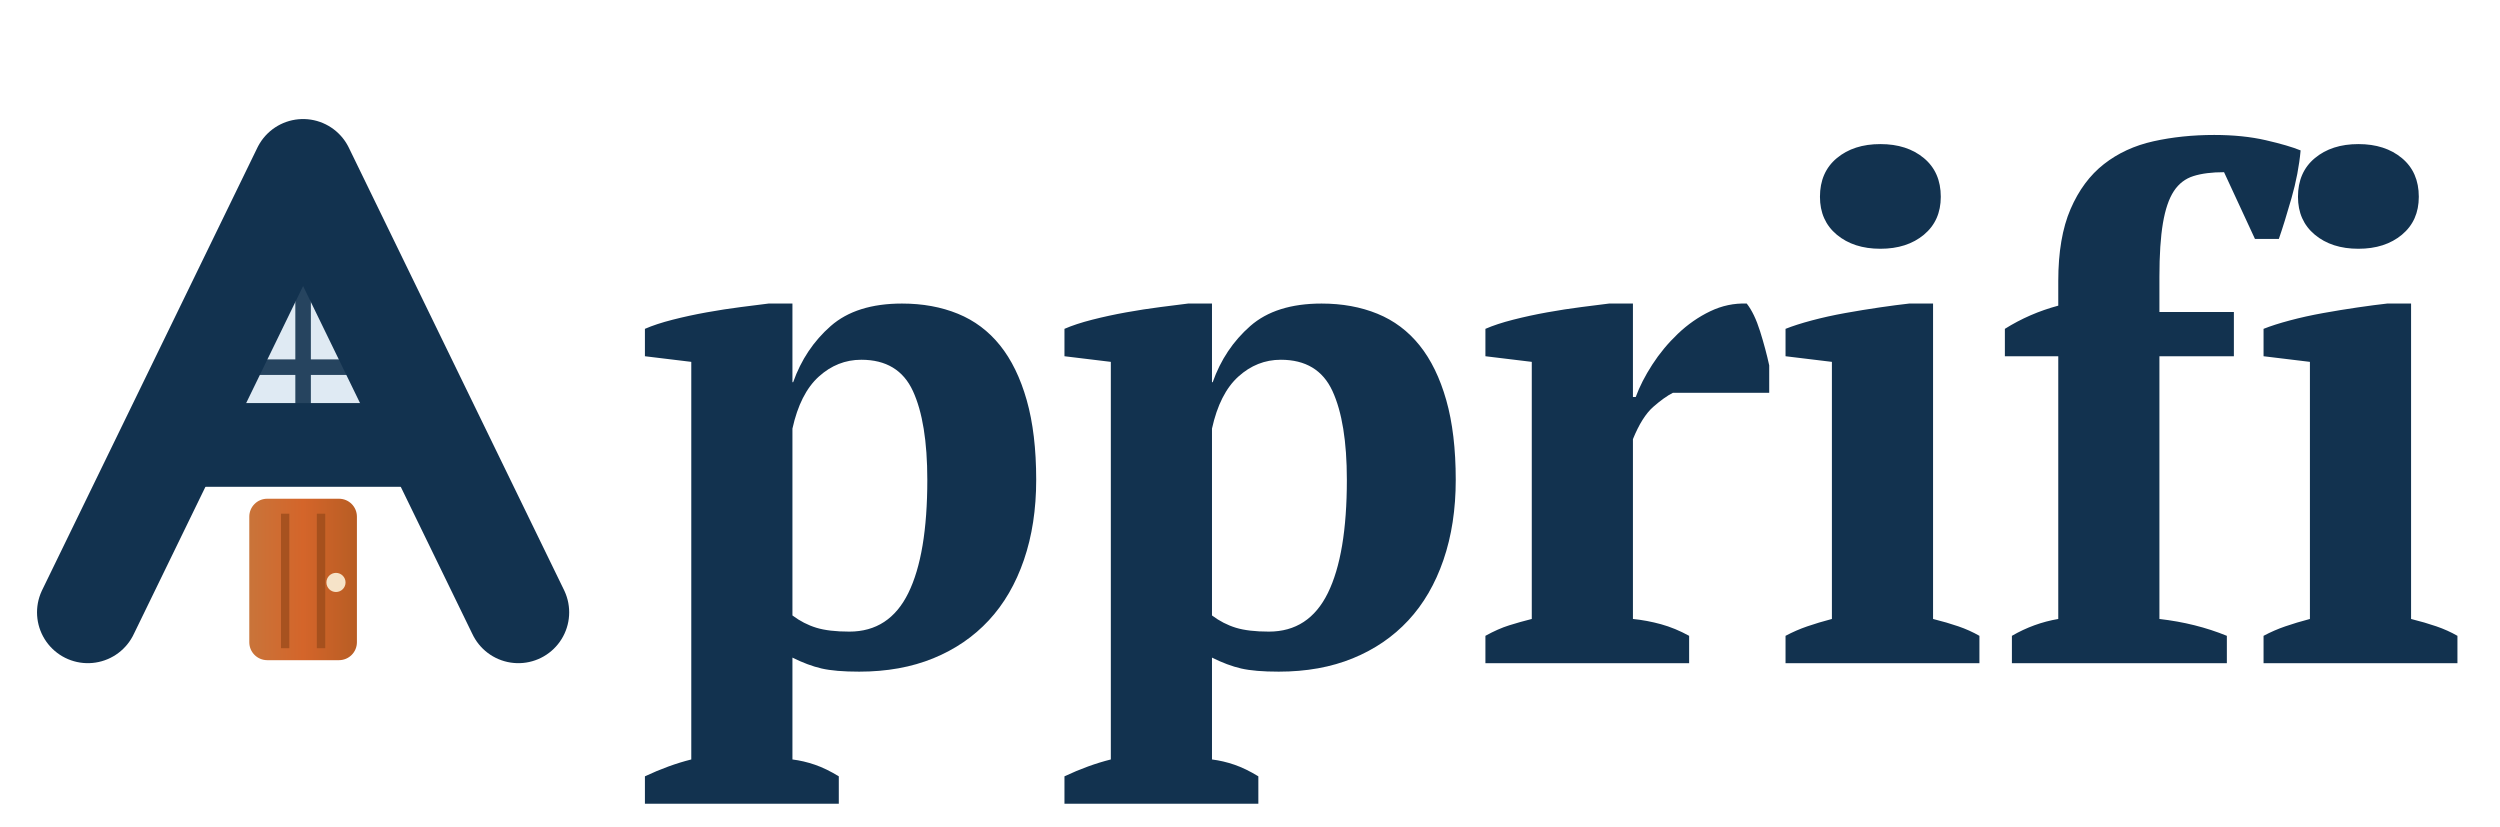
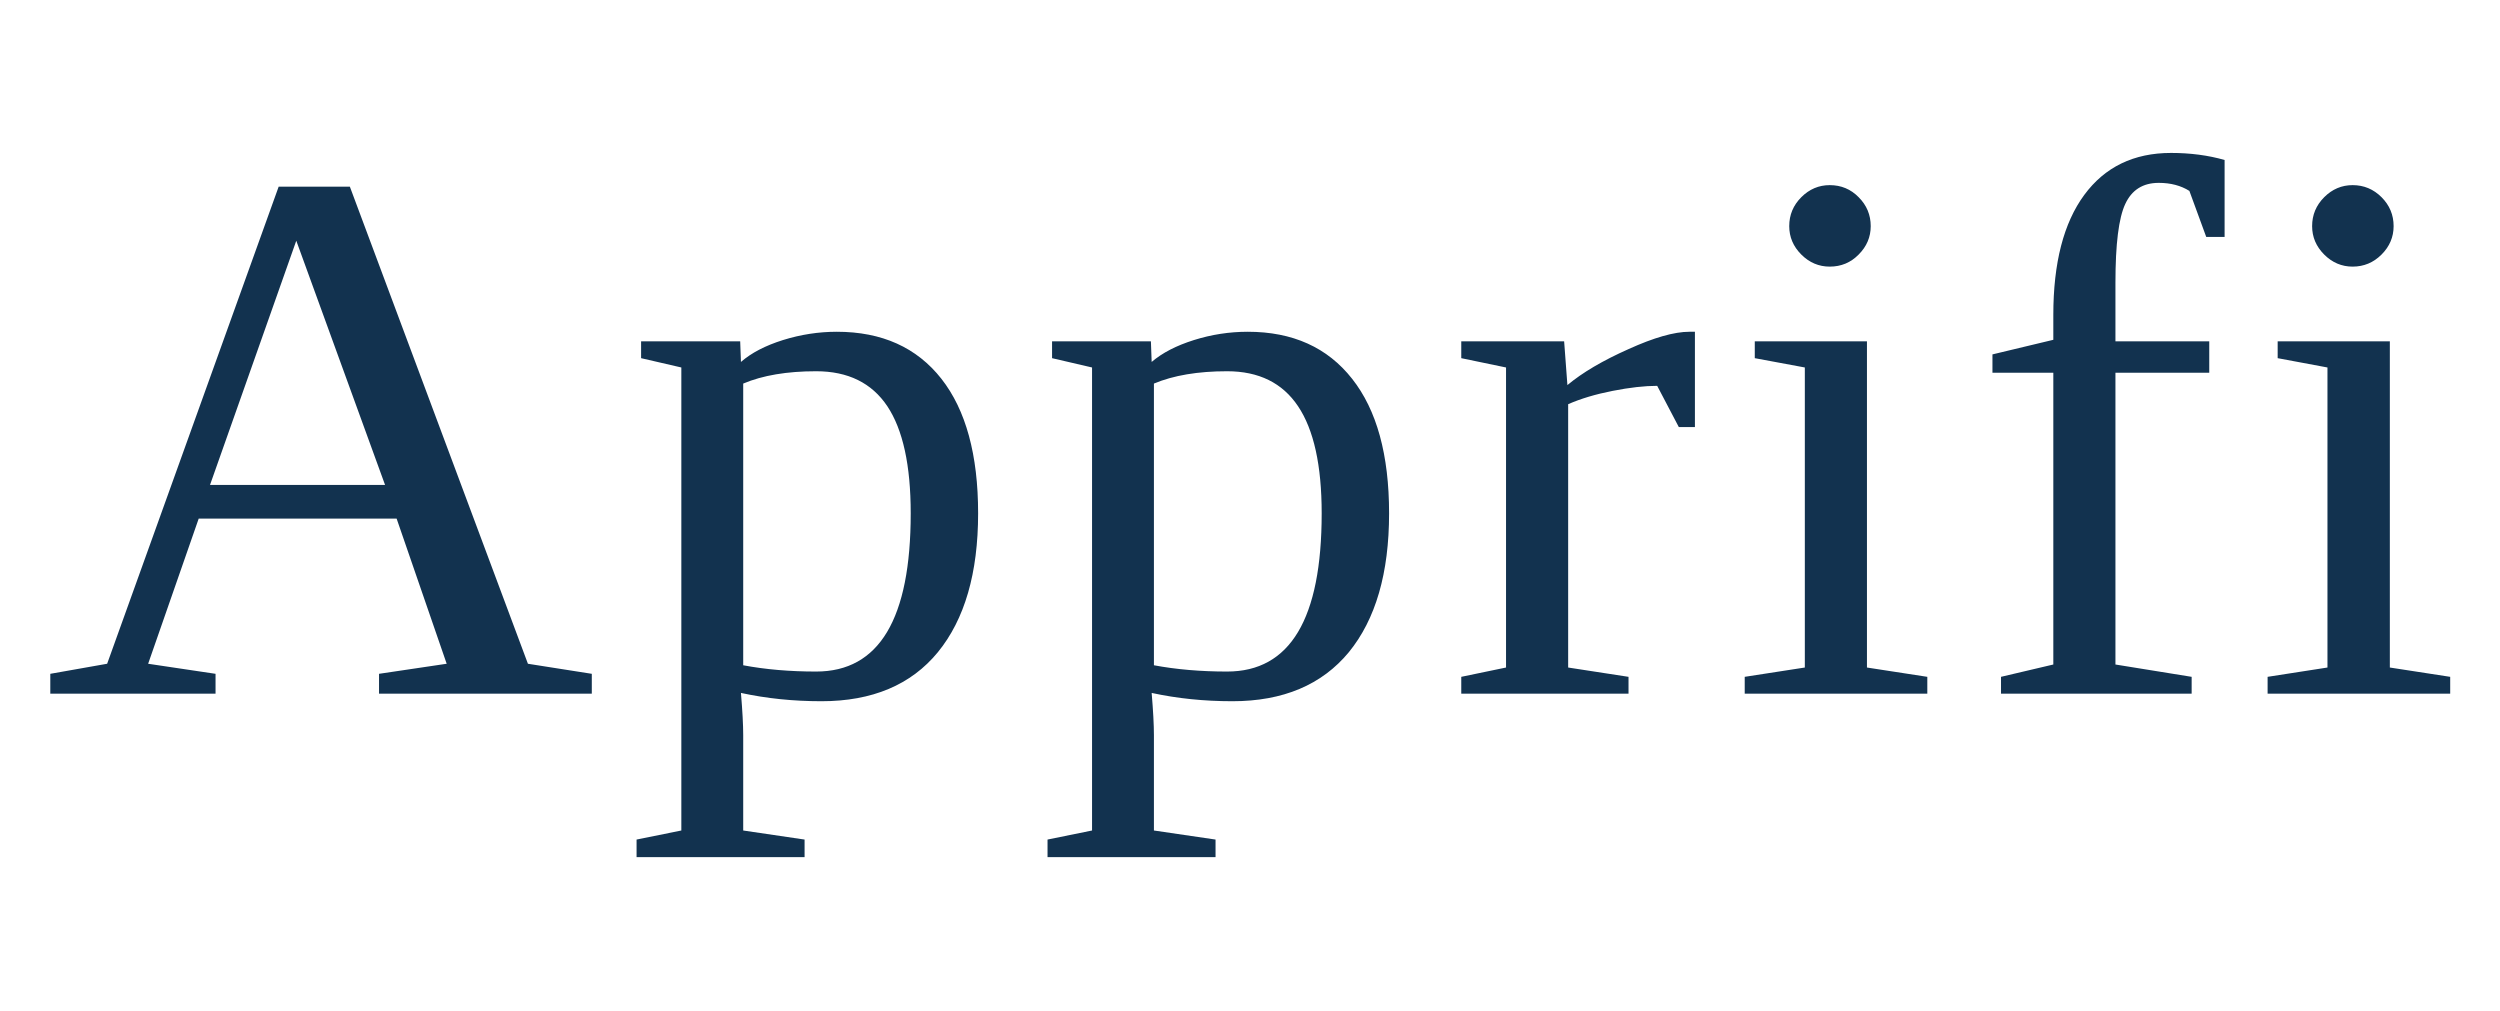
- <svg xmlns="http://www.w3.org/2000/svg" width="121" height="40" viewBox="0 0 120.6 40" role="img" aria-label="Apprifi">
-   <g transform="translate(0 4.17) scale(0.2894)">
-     <polygon points="50,18 27,60 73,60" fill="#dfeaf3" />
-     <path d="M50 30 L50 60 M36 47 L64 47" stroke="#12324f" stroke-width="2.6" stroke-linecap="round" opacity=".9" />
-     <path d="M14 88 L50 14 L86 88" fill="none" stroke="#12324f" stroke-width="17" stroke-linecap="round" stroke-linejoin="round" />
-     <path d="M30 60 L70 60" fill="none" stroke="#12324f" stroke-width="14" stroke-linecap="butt" stroke-linejoin="round" />
-     <defs>
-       <linearGradient id="wood" x1="0" y1="0" x2="1" y2="0">
-         <stop offset="0" stop-color="#c9743a" />
-         <stop offset=".5" stop-color="#d4652a" />
-         <stop offset="1" stop-color="#b85d24" />
-       </linearGradient>
-     </defs>
-     <rect x="41" y="69" width="18" height="27" rx="3" fill="url(#wood)" />
-     <path d="M47 71.5 V94 M53 71.5 V94" stroke="#9a4a1a" stroke-width="1.4" opacity=".75" />
-     <circle cx="55.5" cy="83" r="1.6" fill="#f6e3c8" />
-   </g>
-   <path transform="translate(30.30 32.10)" d="M10.098 6.8H0.714V5.474Q1.87 4.93 2.958 4.658V-14.586L0.714 -14.858V-16.184Q1.258 -16.422 2.057 -16.626Q2.856 -16.83 3.706 -16.983Q4.556 -17.136 5.355 -17.238Q6.154 -17.34 6.698 -17.408H7.854V-13.6H7.888Q8.466 -15.232 9.707 -16.32Q10.948 -17.408 13.158 -17.408Q14.654 -17.408 15.861 -16.915Q17.068 -16.422 17.901 -15.385Q18.734 -14.348 19.193 -12.733Q19.652 -11.118 19.652 -8.874Q19.652 -6.732 19.057 -4.998Q18.462 -3.264 17.357 -2.074Q16.252 -0.884 14.671 -0.238Q13.09 0.408 11.084 0.408Q9.928 0.408 9.265 0.255Q8.602 0.102 7.854 -0.272V4.658Q8.398 4.726 8.942 4.913Q9.486 5.1 10.098 5.474ZM11.186 -14.688Q10.03 -14.688 9.129 -13.872Q8.228 -13.056 7.854 -11.356V-2.312Q8.398 -1.904 9.01 -1.717Q9.622 -1.53 10.608 -1.53Q12.546 -1.53 13.464 -3.4Q14.382 -5.27 14.382 -8.874Q14.382 -11.662 13.685 -13.175Q12.988 -14.688 11.186 -14.688Z M30.404 6.8H21.02V5.474Q22.176 4.93 23.264 4.658V-14.586L21.02 -14.858V-16.184Q21.564 -16.422 22.363 -16.626Q23.162 -16.83 24.012 -16.983Q24.862 -17.136 25.661 -17.238Q26.46 -17.34 27.004 -17.408H28.16V-13.6H28.194Q28.772 -15.232 30.013 -16.32Q31.254 -17.408 33.464 -17.408Q34.96 -17.408 36.167 -16.915Q37.374 -16.422 38.207 -15.385Q39.04 -14.348 39.499 -12.733Q39.958 -11.118 39.958 -8.874Q39.958 -6.732 39.363 -4.998Q38.768 -3.264 37.663 -2.074Q36.558 -0.884 34.977 -0.238Q33.396 0.408 31.39 0.408Q30.234 0.408 29.571 0.255Q28.908 0.102 28.16 -0.272V4.658Q28.704 4.726 29.248 4.913Q29.792 5.1 30.404 5.474ZM31.492 -14.688Q30.336 -14.688 29.435 -13.872Q28.534 -13.056 28.16 -11.356V-2.312Q28.704 -1.904 29.316 -1.717Q29.928 -1.53 30.914 -1.53Q32.852 -1.53 33.77 -3.4Q34.688 -5.27 34.688 -8.874Q34.688 -11.662 33.991 -13.175Q33.294 -14.688 31.492 -14.688Z M50.472 -13.09Q50.064 -12.886 49.52 -12.41Q48.976 -11.934 48.534 -10.846V-2.142Q49.214 -2.074 49.894 -1.887Q50.574 -1.7 51.254 -1.326V0.0H41.394V-1.326Q42.006 -1.666 42.55 -1.836Q43.094 -2.006 43.638 -2.142V-14.586L41.394 -14.858V-16.184Q41.938 -16.422 42.737 -16.626Q43.536 -16.83 44.386 -16.983Q45.236 -17.136 46.035 -17.238Q46.834 -17.34 47.378 -17.408H48.534V-12.886H48.67Q48.942 -13.634 49.469 -14.45Q49.996 -15.266 50.71 -15.946Q51.424 -16.626 52.274 -17.034Q53.124 -17.442 54.042 -17.408Q54.416 -16.932 54.688 -16.065Q54.96 -15.198 55.13 -14.416V-13.09Z M65.304 0.0H55.92V-1.326Q56.43 -1.598 56.974 -1.785Q57.518 -1.972 58.164 -2.142V-14.586L55.92 -14.858V-16.184Q56.43 -16.388 57.195 -16.592Q57.96 -16.796 58.81 -16.949Q59.66 -17.102 60.476 -17.221Q61.292 -17.34 61.904 -17.408H63.06V-2.142Q63.74 -1.972 64.284 -1.785Q64.828 -1.598 65.304 -1.326ZM57.586 -22.576Q57.586 -23.766 58.402 -24.446Q59.218 -25.126 60.51 -25.126Q61.802 -25.126 62.618 -24.446Q63.434 -23.766 63.434 -22.576Q63.434 -21.42 62.618 -20.74Q61.802 -20.06 60.51 -20.06Q59.218 -20.06 58.402 -20.74Q57.586 -21.42 57.586 -22.576Z M76.668 -25.568Q78.062 -25.568 79.167 -25.313Q80.272 -25.058 80.85 -24.82Q80.748 -23.698 80.408 -22.508Q80.068 -21.318 79.796 -20.536H78.64L77.144 -23.766Q76.26 -23.766 75.665 -23.579Q75.07 -23.392 74.713 -22.848Q74.356 -22.304 74.186 -21.301Q74.016 -20.298 74.016 -18.7V-17.0H77.62V-14.858H74.016V-2.142Q75.784 -1.938 77.28 -1.326V0.0H66.876V-1.326Q67.93 -1.938 69.12 -2.142V-14.858H66.536V-16.184Q67.726 -16.932 69.12 -17.306V-18.496Q69.12 -20.604 69.715 -21.981Q70.31 -23.358 71.33 -24.157Q72.35 -24.956 73.727 -25.262Q75.104 -25.568 76.668 -25.568Z M88.44 0.0H79.056V-1.326Q79.566 -1.598 80.11 -1.785Q80.654 -1.972 81.3 -2.142V-14.586L79.056 -14.858V-16.184Q79.566 -16.388 80.331 -16.592Q81.096 -16.796 81.946 -16.949Q82.796 -17.102 83.612 -17.221Q84.428 -17.34 85.04 -17.408H86.196V-2.142Q86.876 -1.972 87.42 -1.785Q87.964 -1.598 88.44 -1.326ZM80.722 -22.576Q80.722 -23.766 81.538 -24.446Q82.354 -25.126 83.646 -25.126Q84.938 -25.126 85.754 -24.446Q86.57 -23.766 86.57 -22.576Q86.57 -21.42 85.754 -20.74Q84.938 -20.06 83.646 -20.06Q82.354 -20.06 81.538 -20.74Q80.722 -21.42 80.722 -22.576Z" fill="#12324f" />
+ <svg xmlns="http://www.w3.org/2000/svg" width="99" height="40" viewBox="0 0 99.4 40" role="img" aria-label="Apprifi">
+   <path transform="translate(1.70 27.50)" d="M6.87 -0.79V0H0.3V-0.79L2.56 -1.19L9.38 -20.16H12.21L19.29 -1.19L21.83 -0.79V0H13.37V-0.79L16.06 -1.19L14.07 -6.96H6.2L4.19 -1.19ZM10.08 -18.01 6.65 -8.3H13.61Z M25.39 -12.97 23.79 -13.34V-14.01H27.73L27.76 -13.19Q28.38 -13.73 29.43 -14.06Q30.49 -14.39 31.57 -14.39Q34.26 -14.39 35.73 -12.52Q37.19 -10.66 37.19 -7.17Q37.19 -3.61 35.59 -1.65Q33.99 0.3 30.96 0.3Q29.28 0.3 27.76 -0.03Q27.85 1.04 27.85 1.65V5.44L30.29 5.8V6.5H23.61V5.8L25.39 5.44ZM34.51 -7.17Q34.51 -10.03 33.58 -11.43Q32.65 -12.82 30.75 -12.82Q29.01 -12.82 27.85 -12.33V-1.13Q29.17 -0.88 30.75 -0.88Q34.51 -0.88 34.51 -7.17Z M41.72 -12.97 40.13 -13.34V-14.01H44.06L44.09 -13.19Q44.72 -13.73 45.77 -14.06Q46.82 -14.39 47.91 -14.39Q50.59 -14.39 52.06 -12.52Q53.53 -10.66 53.53 -7.17Q53.53 -3.61 51.93 -1.65Q50.32 0.3 47.3 0.3Q45.61 0.3 44.09 -0.03Q44.18 1.04 44.18 1.65V5.44L46.63 5.8V6.5H39.95V5.8L41.72 5.44ZM50.85 -7.17Q50.85 -10.03 49.91 -11.43Q48.98 -12.82 47.09 -12.82Q45.35 -12.82 44.18 -12.33V-1.13Q45.51 -0.88 47.09 -0.88Q50.85 -0.88 50.85 -7.17Z M65.69 -14.39V-10.6H65.05L64.19 -12.24Q63.44 -12.24 62.42 -12.04Q61.4 -11.84 60.65 -11.51V-1.04L63.05 -0.67V0H56.4V-0.67L58.18 -1.04V-12.97L56.4 -13.34V-14.01H60.49L60.62 -12.27Q61.52 -13.02 63.05 -13.7Q64.57 -14.39 65.47 -14.39Z M72.68 -18.59Q72.68 -17.94 72.2 -17.46Q71.73 -16.98 71.05 -16.98Q70.4 -16.98 69.92 -17.46Q69.44 -17.94 69.44 -18.59Q69.44 -19.26 69.92 -19.74Q70.4 -20.22 71.05 -20.22Q71.73 -20.22 72.2 -19.74Q72.68 -19.26 72.68 -18.59ZM72.53 -1.04 74.93 -0.67V0H67.67V-0.67L70.06 -1.04V-12.97L68.07 -13.34V-14.01H72.53Z M79.94 -12.76H77.52V-13.49L79.94 -14.07V-15.06Q79.94 -18.16 81.17 -19.83Q82.4 -21.5 84.62 -21.5Q85.77 -21.5 86.75 -21.22V-18.16H86.02L85.35 -19.99Q84.84 -20.31 84.13 -20.31Q83.19 -20.31 82.8 -19.47Q82.41 -18.64 82.41 -16.34V-14.01H86.14V-12.76H82.41V-1.16L85.44 -0.67V0H77.86V-0.67L79.94 -1.16Z M93.47 -18.59Q93.47 -17.94 92.99 -17.46Q92.51 -16.98 91.84 -16.98Q91.19 -16.98 90.71 -17.46Q90.23 -17.94 90.23 -18.59Q90.23 -19.26 90.71 -19.74Q91.19 -20.22 91.84 -20.22Q92.51 -20.22 92.99 -19.74Q93.47 -19.26 93.47 -18.59ZM93.32 -1.04 95.72 -0.67V0H88.46V-0.67L90.84 -1.04V-12.97L88.86 -13.34V-14.01H93.32Z" fill="#12324f" />
</svg>
